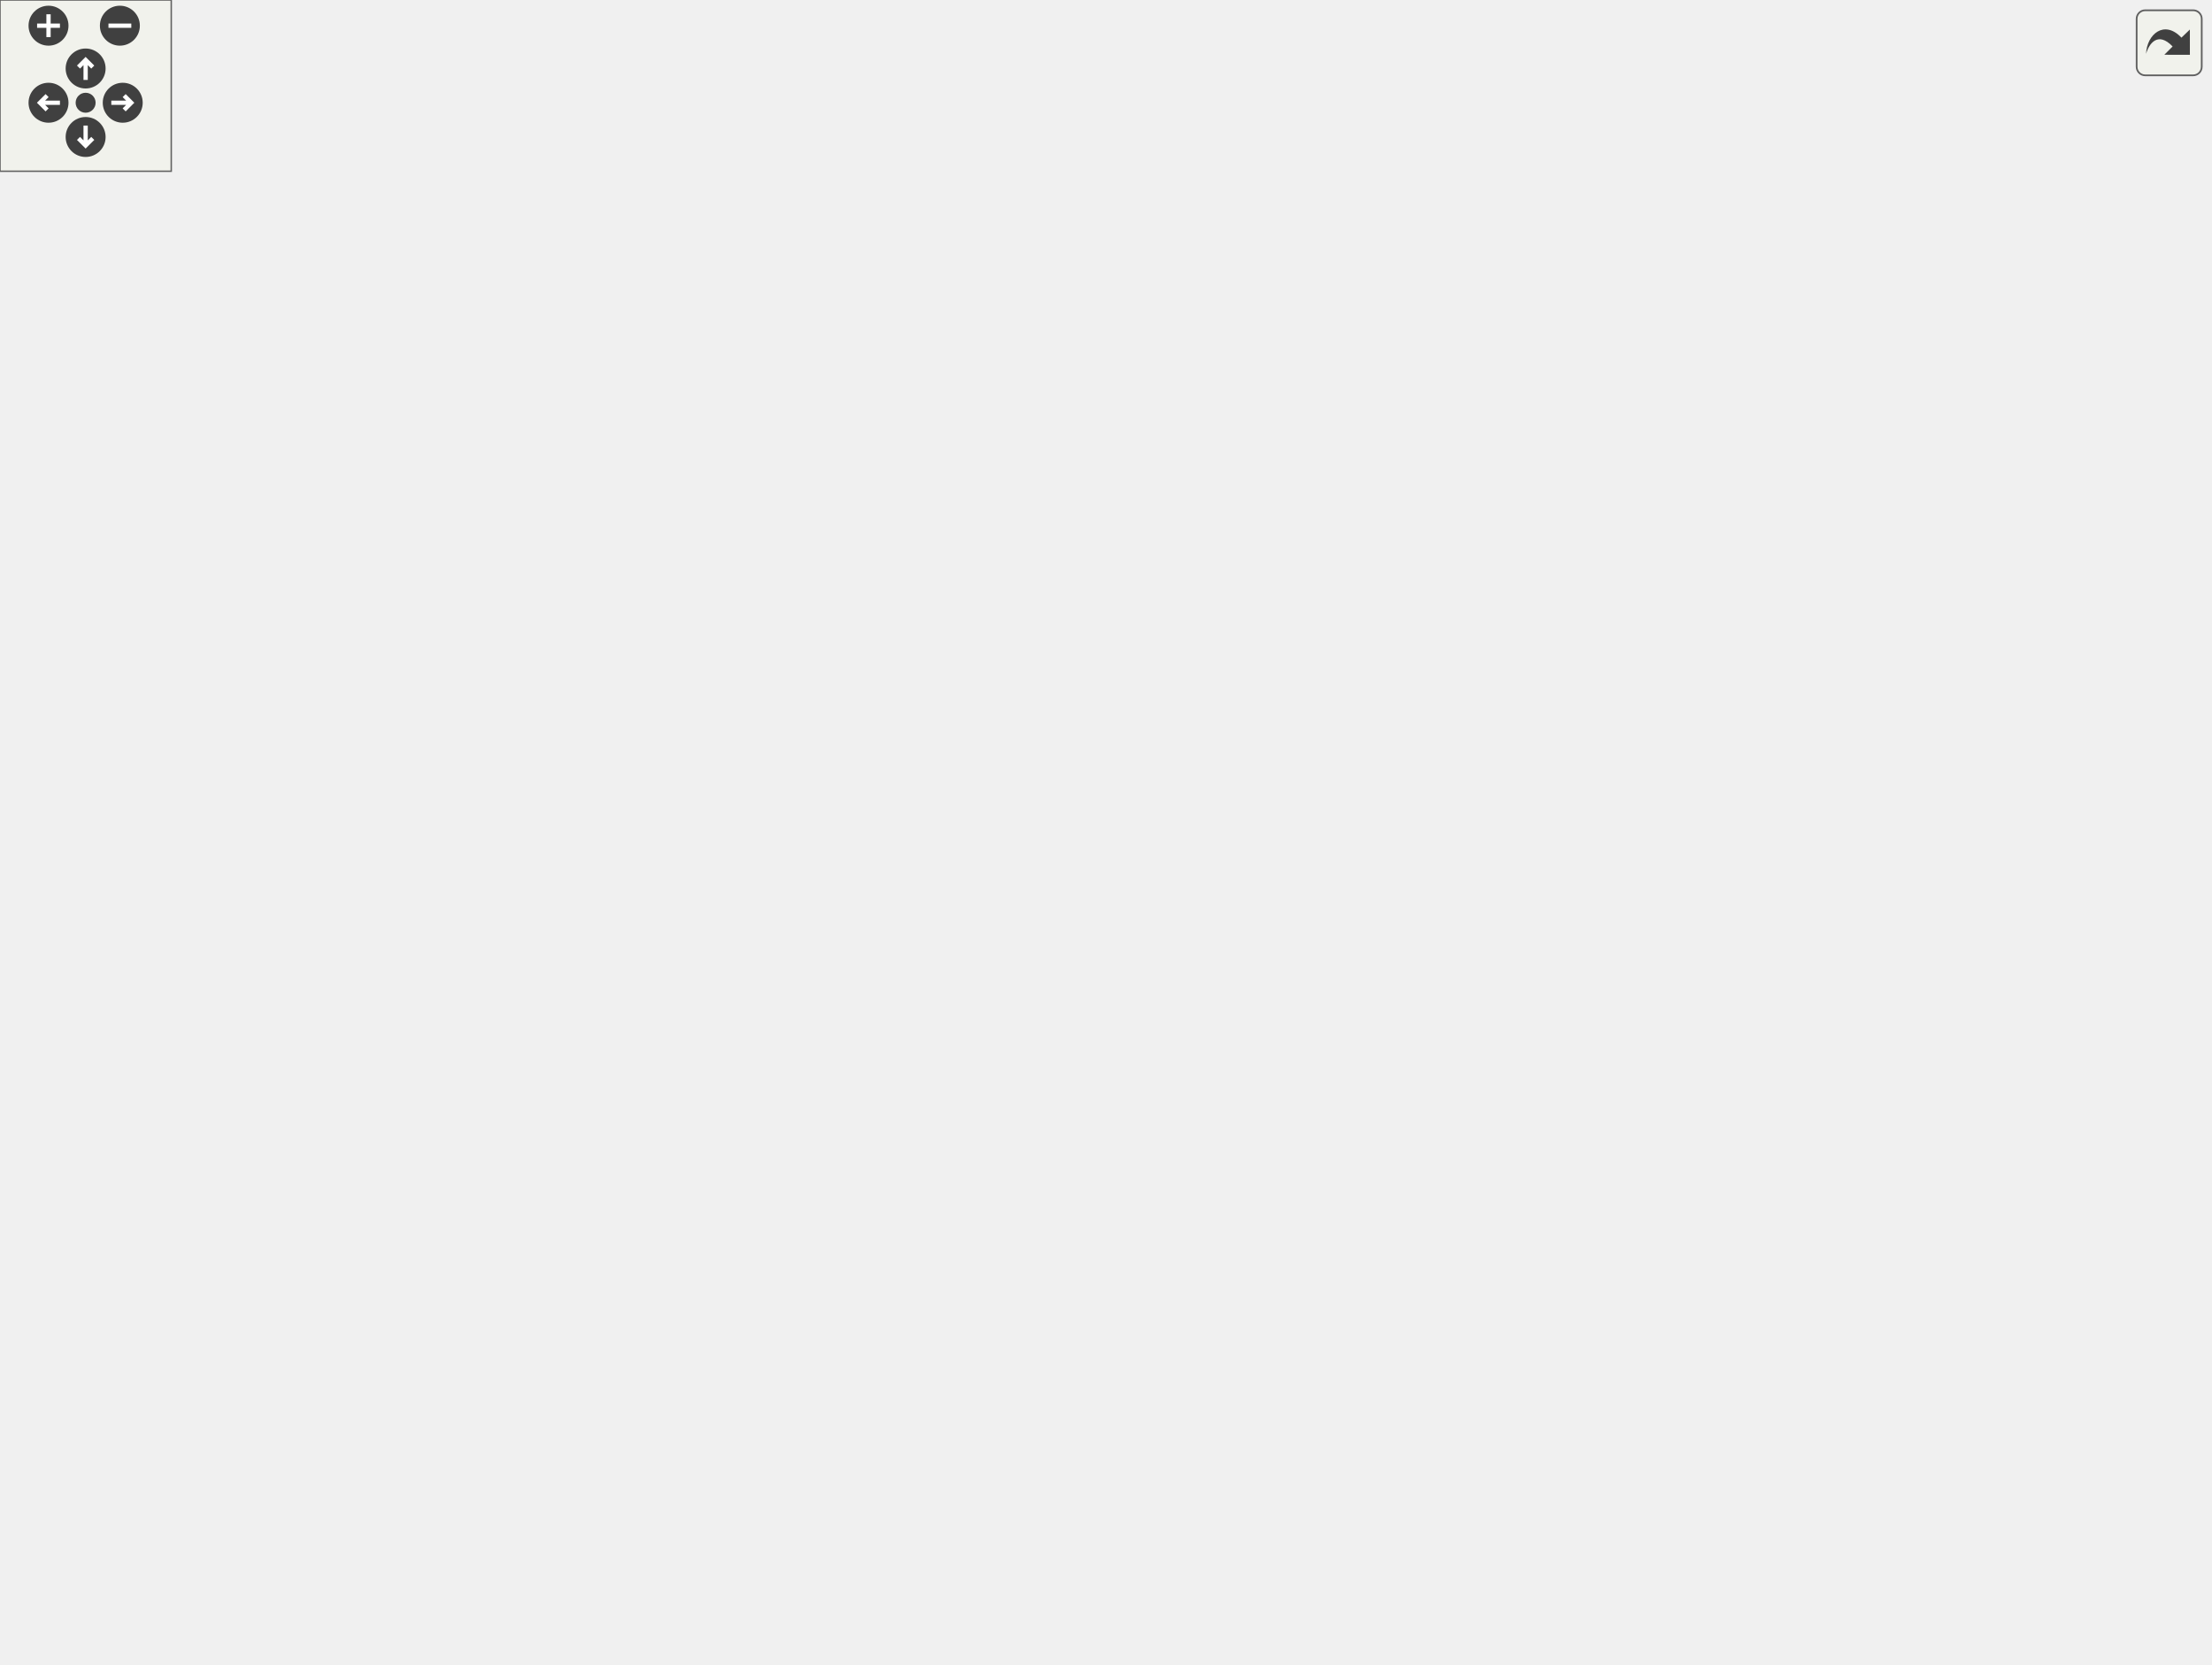
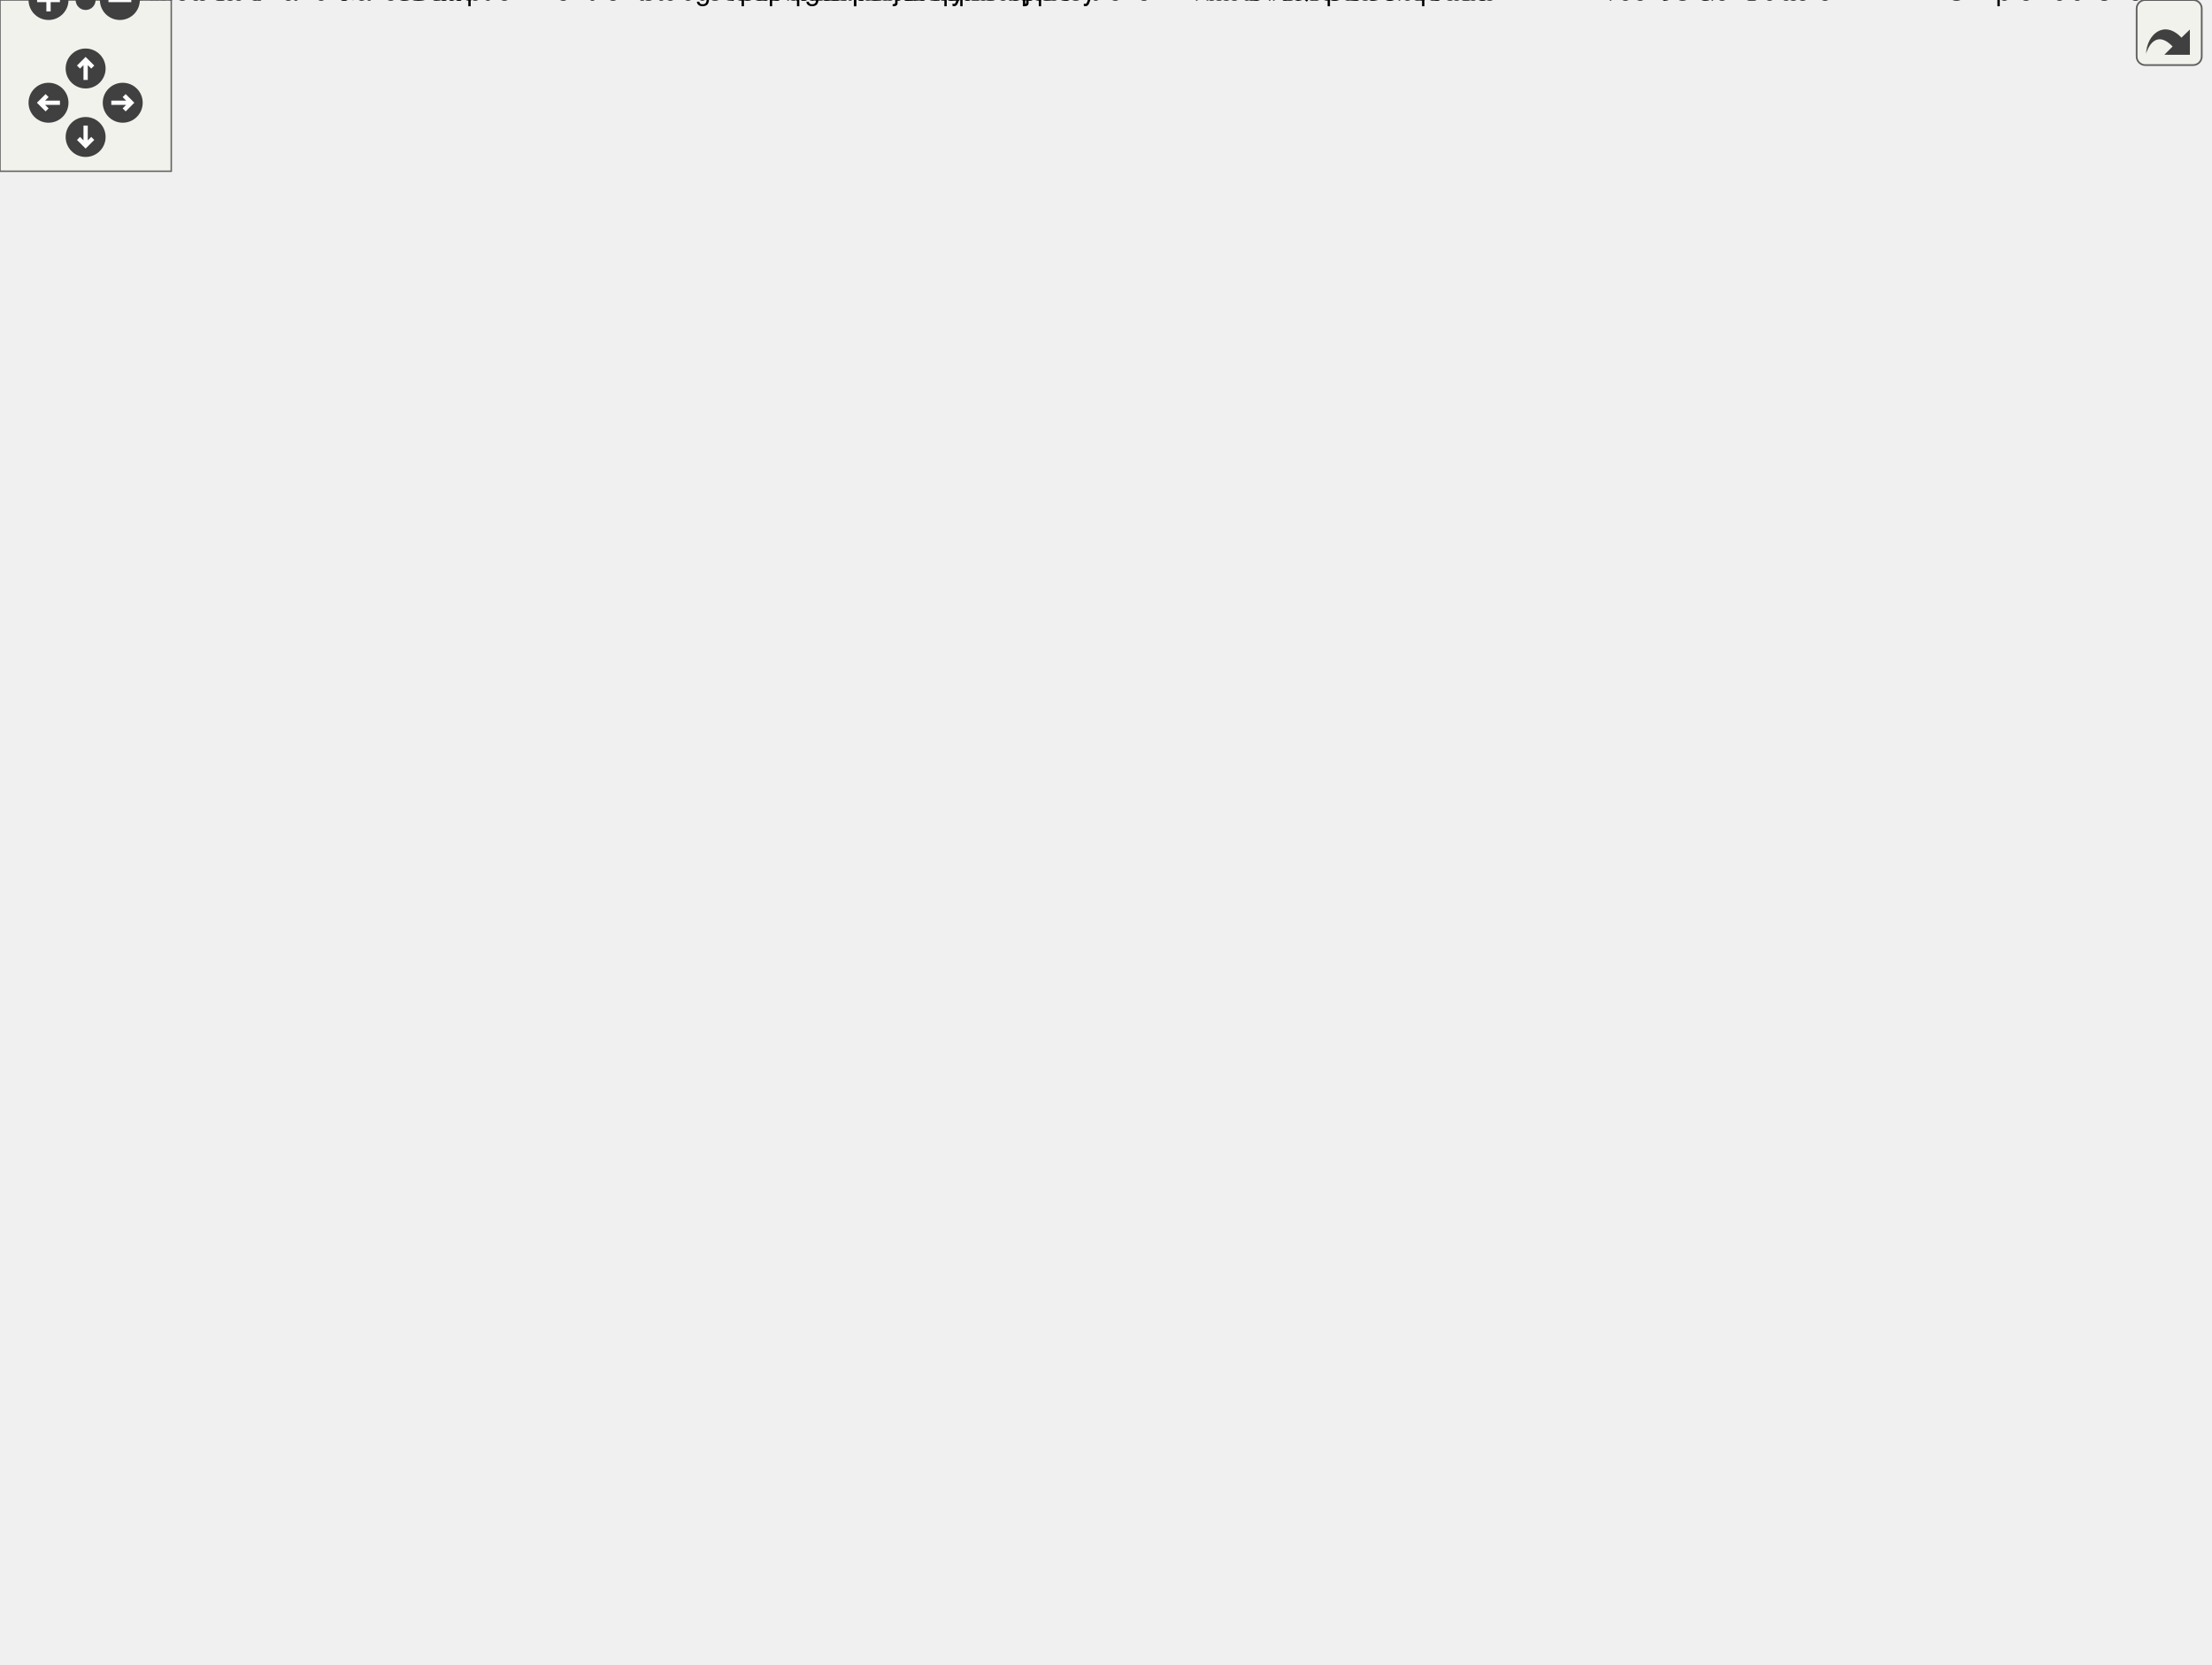
<svg xmlns="http://www.w3.org/2000/svg" xmlns:xlink="http://www.w3.org/1999/xlink" id="main" version="1.1" xml:space="preserve">
  <style type="text/css">
.edge:hover path { stroke: red; }
.edge:hover polygon { stroke: red; fill: red; }
</style>
  <defs>
    <circle id="rim" cx="0" cy="0" r="7" />
    <circle id="rim2" cx="0" cy="0" r="3.5" />
    <g id="zoomPlus">
      <use xlink:href="#rim" fill="#404040">
        <set attributeName="fill" to="#808080" begin="zoomplus.mouseover" end="zoomplus.mouseout" />
      </use>
      <path d="M-4,0h8M0,-4v8" fill="none" stroke="white" stroke-width="1.5" pointer-events="none" />
    </g>
    <g id="zoomMin">
      <use xlink:href="#rim" fill="#404040">
        <set attributeName="fill" to="#808080" begin="zoomminus.mouseover" end="zoomminus.mouseout" />
      </use>
      <path d="M-4,0h8" fill="none" stroke="white" stroke-width="1.5" pointer-events="none" />
    </g>
    <g id="dirArrow">
      <path fill="none" stroke="white" stroke-width="1.5" d="M0,-3.0v7 M-2.5,-0.5L0,-3.0L2.5,-0.5" />
    </g>
    <g id="resetDef">
      <use xlink:href="#rim2" fill="#404040">
        <set attributeName="fill" to="#808080" begin="reset.mouseover" end="reset.mouseout" />
      </use>
    </g>
  </defs>
  <svg id="graph" class="graph">
    <g id="viewport">
      <g id="node1" class="node">
        <g id="a_node1">
          <a xlink:title=" ">
            <polygon fill="#bfbfbf" stroke="black" points="248.5,-481.5 248.5,-522.5 399.5,-522.5 399.5,-481.5 248.5,-481.5" />
-             <text text-anchor="start" x="256.5" y="-510.5" font-family="Helvetica,sans-Serif" font-size="10.00">/home/tomek/CLionProjects</text>
-             <text text-anchor="start" x="256.5" y="-499.5" font-family="Helvetica,sans-Serif" font-size="10.00">/proi/proi-projekt/src</text>
-             <text text-anchor="middle" x="324" y="-488.5" font-family="Helvetica,sans-Serif" font-size="10.00">/game-lib/Game.cpp</text>
+             <text text-anchor="start" x="256.5" y_="-510.5" font-family="Helvetica,sans-Serif" font-size="10.00">/home/tomek/CLionProjects</text>
+             <text text-anchor="start" x="256.5" y_="-499.5" font-family="Helvetica,sans-Serif" font-size="10.00">/proi/proi-projekt/src</text>
+             <text text-anchor="middle" x="324" y_="-488.5" font-family="Helvetica,sans-Serif" font-size="10.00">/game-lib/Game.cpp</text>
          </a>
        </g>
      </g>
      <g id="node2" class="node">
        <g id="a_node2">
          <a xlink:title=" ">
            <polygon fill="none" stroke="#bfbfbf" points="121,-420 121,-439 181,-439 181,-420 121,-420" />
-             <text text-anchor="middle" x="151" y="-427" font-family="Helvetica,sans-Serif" font-size="10.00">iostream</text>
+             <text text-anchor="middle" x="151" y_="-427" font-family="Helvetica,sans-Serif" font-size="10.00">iostream</text>
          </a>
        </g>
      </g>
      <g id="edge1" class="edge">
        <path fill="none" stroke="midnightblue" d="M275.81,-481.36C245.67,-469.08 207.75,-453.63 181.66,-442.99" />
        <polygon fill="midnightblue" stroke="midnightblue" points="182.87,-439.71 172.28,-439.17 180.22,-446.19 182.87,-439.71" />
      </g>
      <g id="node3" class="node">
        <g id="a_node3">
          <a xlink:href="_game_8h.html" target="_top" xlink:title=" ">
            <polygon fill="none" stroke="black" points="237.5,-420 237.5,-439 330.5,-439 330.5,-420 237.5,-420" />
-             <text text-anchor="middle" x="284" y="-427" font-family="Helvetica,sans-Serif" font-size="10.00">include/Game.h</text>
+             <text text-anchor="middle" x="284" y_="-427" font-family="Helvetica,sans-Serif" font-size="10.00">include/Game.h</text>
          </a>
        </g>
      </g>
      <g id="edge2" class="edge">
        <path fill="none" stroke="midnightblue" d="M312.86,-481.36C306.9,-470.86 299.63,-458.05 293.88,-447.91" />
        <polygon fill="midnightblue" stroke="midnightblue" points="296.9,-446.14 288.92,-439.17 290.81,-449.6 296.9,-446.14" />
      </g>
      <g id="node6" class="node">
        <g id="a_node6">
          <a xlink:href="_game_state_8h.html" target="_top" xlink:title=" ">
            <polygon fill="none" stroke="black" points="106,-358.5 106,-377.5 186,-377.5 186,-358.5 106,-358.5" />
-             <text text-anchor="middle" x="146" y="-365.5" font-family="Helvetica,sans-Serif" font-size="10.00">GameState.h</text>
+             <text text-anchor="middle" x="146" y_="-365.5" font-family="Helvetica,sans-Serif" font-size="10.00">GameState.h</text>
          </a>
        </g>
      </g>
      <g id="edge38" class="edge">
        <path fill="none" stroke="midnightblue" d="M285.87,-481.29C267.75,-471.29 246.14,-458.44 228,-445 203.03,-426.5 177.22,-401.41 161.39,-385.22" />
        <polygon fill="midnightblue" stroke="midnightblue" points="163.54,-382.4 154.08,-377.64 158.5,-387.27 163.54,-382.4" />
      </g>
      <g id="node17" class="node">
        <g id="a_node17">
          <a xlink:href="_keyboard_controller_8h.html" target="_top" xlink:title=" ">
            <polygon fill="none" stroke="black" points="308.5,-358.5 308.5,-377.5 427.5,-377.5 427.5,-358.5 308.5,-358.5" />
-             <text text-anchor="middle" x="368" y="-365.5" font-family="Helvetica,sans-Serif" font-size="10.00">KeyboardController.h</text>
+             <text text-anchor="middle" x="368" y_="-365.5" font-family="Helvetica,sans-Serif" font-size="10.00">KeyboardController.h</text>
          </a>
        </g>
      </g>
      <g id="edge39" class="edge">
        <path fill="none" stroke="midnightblue" d="M330.59,-481.24C339.07,-455.8 353.68,-411.95 361.91,-387.27" />
        <polygon fill="midnightblue" stroke="midnightblue" points="365.26,-388.28 365.1,-377.69 358.62,-386.07 365.26,-388.28" />
      </g>
      <g id="node19" class="node">
        <g id="a_node19">
          <a xlink:href="_clock_8h.html" target="_top" xlink:title=" ">
            <polygon fill="none" stroke="black" points="550.5,-291.5 550.5,-321.5 651.5,-321.5 651.5,-291.5 550.5,-291.5" />
-             <text text-anchor="start" x="558.5" y="-309.5" font-family="Helvetica,sans-Serif" font-size="10.00">../core-lib/include</text>
-             <text text-anchor="middle" x="601" y="-298.5" font-family="Helvetica,sans-Serif" font-size="10.00">/Clock.h</text>
+             <text text-anchor="start" x="558.5" y_="-309.5" font-family="Helvetica,sans-Serif" font-size="10.00">../core-lib/include</text>
+             <text text-anchor="middle" x="601" y_="-298.5" font-family="Helvetica,sans-Serif" font-size="10.00">/Clock.h</text>
          </a>
        </g>
      </g>
      <g id="edge29" class="edge">
        <path fill="none" stroke="midnightblue" d="M399.5,-492.02C437.47,-484.46 482.43,-470.55 516,-445 555.13,-415.23 580.51,-361.81 592.64,-331.05" />
        <polygon fill="midnightblue" stroke="midnightblue" points="595.96,-332.15 596.24,-321.56 589.42,-329.66 595.96,-332.15" />
      </g>
      <g id="node22" class="node">
        <g id="a_node22">
          <a xlink:href="_event_queue_8h.html" target="_top" xlink:title=" ">
            <polygon fill="none" stroke="black" points="405.5,-414.5 405.5,-444.5 506.5,-444.5 506.5,-414.5 405.5,-414.5" />
-             <text text-anchor="start" x="413.5" y="-432.5" font-family="Helvetica,sans-Serif" font-size="10.00">../core-lib/include</text>
-             <text text-anchor="middle" x="456" y="-421.5" font-family="Helvetica,sans-Serif" font-size="10.00">/EventQueue.h</text>
+             <text text-anchor="start" x="413.5" y_="-432.5" font-family="Helvetica,sans-Serif" font-size="10.00">../core-lib/include</text>
+             <text text-anchor="middle" x="456" y_="-421.5" font-family="Helvetica,sans-Serif" font-size="10.00">/EventQueue.h</text>
          </a>
        </g>
      </g>
      <g id="edge35" class="edge">
        <path fill="none" stroke="midnightblue" d="M360.77,-481.36C379.43,-471.39 402.01,-459.34 420.49,-449.47" />
        <polygon fill="midnightblue" stroke="midnightblue" points="422.3,-452.47 429.47,-444.67 419,-446.29 422.3,-452.47" />
      </g>
      <g id="node4" class="node">
        <g id="a_node4">
          <a xlink:title=" ">
            <polygon fill="none" stroke="#bfbfbf" points="337,-168.5 337,-187.5 395,-187.5 395,-168.5 337,-168.5" />
-             <text text-anchor="middle" x="366" y="-175.5" font-family="Helvetica,sans-Serif" font-size="10.00">memory</text>
+             <text text-anchor="middle" x="366" y_="-175.5" font-family="Helvetica,sans-Serif" font-size="10.00">memory</text>
          </a>
        </g>
      </g>
      <g id="edge3" class="edge">
        <path fill="none" stroke="midnightblue" d="M276.11,-419.94C256.93,-398.03 210.98,-338.32 233,-291 254.79,-244.17 306.87,-209.9 339.01,-192.33" />
        <polygon fill="midnightblue" stroke="midnightblue" points="340.7,-195.39 347.9,-187.62 337.43,-189.21 340.7,-195.39" />
      </g>
      <g id="node5" class="node">
        <g id="a_node5">
          <a xlink:title=" ">
            <polygon fill="none" stroke="#bfbfbf" points="242,-297 242,-316 352,-316 352,-297 242,-297" />
-             <text text-anchor="middle" x="297" y="-304" font-family="Helvetica,sans-Serif" font-size="10.00">SFML/Graphics.hpp</text>
+             <text text-anchor="middle" x="297" y_="-304" font-family="Helvetica,sans-Serif" font-size="10.00">SFML/Graphics.hpp</text>
          </a>
        </g>
      </g>
      <g id="edge4" class="edge">
        <path fill="none" stroke="midnightblue" d="M284.93,-419.8C287.02,-400.35 292.11,-352.99 294.97,-326.4" />
        <polygon fill="midnightblue" stroke="midnightblue" points="298.49,-326.44 296.07,-316.12 291.53,-325.69 298.49,-326.44" />
      </g>
      <g id="edge5" class="edge">
        <path fill="none" stroke="midnightblue" d="M264.23,-419.98C240.86,-409.9 201.79,-393.05 175,-381.5" />
        <polygon fill="midnightblue" stroke="midnightblue" points="176.3,-378.25 165.74,-377.51 173.53,-384.68 176.3,-378.25" />
      </g>
      <g id="edge23" class="edge">
        <path fill="none" stroke="midnightblue" d="M296.04,-419.98C309.51,-410.43 331.57,-394.81 347.72,-383.37" />
        <polygon fill="midnightblue" stroke="midnightblue" points="349.85,-386.15 355.99,-377.51 345.8,-380.43 349.85,-386.15" />
      </g>
      <g id="edge6" class="edge">
        <path fill="none" stroke="midnightblue" d="M148.19,-358.26C155.37,-330.19 178.98,-243.09 200,-224 218.52,-207.18 283.92,-193.1 326.89,-185.38" />
        <polygon fill="midnightblue" stroke="midnightblue" points="327.51,-188.82 336.76,-183.65 326.3,-181.93 327.51,-188.82" />
      </g>
      <g id="node7" class="node">
        <g id="a_node7">
          <a xlink:href="_active_event_handler_8h.html" target="_top" xlink:title=" ">
            <polygon fill="none" stroke="black" points="26,-297 26,-316 148,-316 148,-297 26,-297" />
-             <text text-anchor="middle" x="87" y="-304" font-family="Helvetica,sans-Serif" font-size="10.00">ActiveEventHandler.h</text>
+             <text text-anchor="middle" x="87" y_="-304" font-family="Helvetica,sans-Serif" font-size="10.00">ActiveEventHandler.h</text>
          </a>
        </g>
      </g>
      <g id="edge7" class="edge">
        <path fill="none" stroke="midnightblue" d="M137.55,-358.48C128.43,-349.28 113.73,-334.46 102.52,-323.16" />
        <polygon fill="midnightblue" stroke="midnightblue" points="104.96,-320.65 95.44,-316.01 99.99,-325.57 104.96,-320.65" />
      </g>
      <g id="edge8" class="edge">
        <path fill="none" stroke="midnightblue" d="M92.38,-296.75C103.27,-279.81 129.66,-242.6 162,-224 189.65,-208.1 275.6,-192.8 326.69,-184.79" />
        <polygon fill="midnightblue" stroke="midnightblue" points="327.37,-188.23 336.72,-183.24 326.3,-181.31 327.37,-188.23" />
      </g>
      <g id="node8" class="node">
        <g id="a_node8">
          <a xlink:href="_event_handler_8h.html" target="_top" xlink:title=" ">
            <polygon fill="none" stroke="black" points="0,-224.5 0,-254.5 110,-254.5 110,-224.5 0,-224.5" />
-             <text text-anchor="start" x="8" y="-242.5" font-family="Helvetica,sans-Serif" font-size="10.00">../../core-lib/include</text>
-             <text text-anchor="middle" x="55" y="-231.5" font-family="Helvetica,sans-Serif" font-size="10.00">/EventHandler.h</text>
+             <text text-anchor="start" x="8" y_="-242.5" font-family="Helvetica,sans-Serif" font-size="10.00">../../core-lib/include</text>
+             <text text-anchor="middle" x="55" y_="-231.5" font-family="Helvetica,sans-Serif" font-size="10.00">/EventHandler.h</text>
          </a>
        </g>
      </g>
      <g id="edge9" class="edge">
        <path fill="none" stroke="midnightblue" d="M82.68,-296.73C78.53,-288.29 72.05,-275.14 66.41,-263.68" />
        <polygon fill="midnightblue" stroke="midnightblue" points="69.49,-262.01 61.94,-254.59 63.21,-265.11 69.49,-262.01" />
      </g>
      <g id="edge10" class="edge">
        <path fill="none" stroke="midnightblue" d="M110.34,-226.75C114.96,-225.81 119.56,-224.88 124,-224 195.47,-209.85 279.08,-194.59 326.96,-185.97" />
        <polygon fill="midnightblue" stroke="midnightblue" points="327.68,-189.4 336.9,-184.18 326.44,-182.51 327.68,-189.4" />
      </g>
      <g id="node9" class="node">
        <g id="a_node9">
          <a xlink:href="_event_8h.html" target="_top" xlink:title=" ">
            <polygon fill="none" stroke="black" points="173.5,-56.5 173.5,-75.5 226.5,-75.5 226.5,-56.5 173.5,-56.5" />
-             <text text-anchor="middle" x="200" y="-63.5" font-family="Helvetica,sans-Serif" font-size="10.00">Event.h</text>
+             <text text-anchor="middle" x="200" y_="-63.5" font-family="Helvetica,sans-Serif" font-size="10.00">Event.h</text>
          </a>
        </g>
      </g>
      <g id="edge11" class="edge">
        <path fill="none" stroke="midnightblue" d="M66.87,-224.47C93.44,-193.03 157.63,-117.12 186.05,-83.5" />
        <polygon fill="midnightblue" stroke="midnightblue" points="188.98,-85.46 192.76,-75.56 183.63,-80.94 188.98,-85.46" />
      </g>
      <g id="node12" class="node">
        <g id="a_node12">
          <a xlink:href="_event_publisher_8h.html" target="_top" xlink:title=" ">
            <polygon fill="none" stroke="black" points="189,-168.5 189,-187.5 287,-187.5 287,-168.5 189,-168.5" />
-             <text text-anchor="middle" x="238" y="-175.5" font-family="Helvetica,sans-Serif" font-size="10.00">EventPublisher.h</text>
+             <text text-anchor="middle" x="238" y_="-175.5" font-family="Helvetica,sans-Serif" font-size="10.00">EventPublisher.h</text>
          </a>
        </g>
      </g>
      <g id="edge14" class="edge">
        <path fill="none" stroke="midnightblue" d="M98.37,-224.4C129.99,-214.12 172.33,-200.35 202.07,-190.68" />
        <polygon fill="midnightblue" stroke="midnightblue" points="203.21,-193.99 211.64,-187.57 201.05,-187.33 203.21,-193.99" />
      </g>
      <g id="node10" class="node">
        <g id="a_node10">
          <a xlink:title=" ">
            <polygon fill="none" stroke="#bfbfbf" points="131.5,-0.5 131.5,-19.5 196.5,-19.5 196.5,-0.5 131.5,-0.5" />
-             <text text-anchor="middle" x="164" y="-7.5" font-family="Helvetica,sans-Serif" font-size="10.00">exception</text>
+             <text text-anchor="middle" x="164" y_="-7.5" font-family="Helvetica,sans-Serif" font-size="10.00">exception</text>
          </a>
        </g>
      </g>
      <g id="edge12" class="edge">
        <path fill="none" stroke="midnightblue" d="M194.06,-56.08C189.02,-48.53 181.66,-37.49 175.49,-28.23" />
        <polygon fill="midnightblue" stroke="midnightblue" points="178.29,-26.13 169.83,-19.75 172.47,-30.01 178.29,-26.13" />
      </g>
      <g id="node11" class="node">
        <g id="a_node11">
          <a xlink:title=" ">
            <polygon fill="none" stroke="#bfbfbf" points="215,-0.5 215,-19.5 259,-19.5 259,-0.5 215,-0.5" />
-             <text text-anchor="middle" x="237" y="-7.5" font-family="Helvetica,sans-Serif" font-size="10.00">string</text>
+             <text text-anchor="middle" x="237" y_="-7.5" font-family="Helvetica,sans-Serif" font-size="10.00">string</text>
          </a>
        </g>
      </g>
      <g id="edge13" class="edge">
        <path fill="none" stroke="midnightblue" d="M206.11,-56.08C211.28,-48.53 218.85,-37.49 225.19,-28.23" />
        <polygon fill="midnightblue" stroke="midnightblue" points="228.24,-29.98 231,-19.75 222.46,-26.02 228.24,-29.98" />
      </g>
      <g id="edge17" class="edge">
        <path fill="none" stroke="midnightblue" d="M235.02,-168.37C228.86,-150.54 214.61,-109.3 206.31,-85.27" />
        <polygon fill="midnightblue" stroke="midnightblue" points="209.54,-83.9 202.97,-75.59 202.93,-86.19 209.54,-83.9" />
      </g>
      <g id="node13" class="node">
        <g id="a_node13">
          <a xlink:title=" ">
            <polygon fill="none" stroke="#bfbfbf" points="246,-56.5 246,-75.5 284,-75.5 284,-56.5 246,-56.5" />
-             <text text-anchor="middle" x="265" y="-63.5" font-family="Helvetica,sans-Serif" font-size="10.00">map</text>
+             <text text-anchor="middle" x="265" y_="-63.5" font-family="Helvetica,sans-Serif" font-size="10.00">map</text>
          </a>
        </g>
      </g>
      <g id="edge15" class="edge">
        <path fill="none" stroke="midnightblue" d="M240.12,-168.37C244.48,-150.62 254.53,-109.67 260.44,-85.6" />
        <polygon fill="midnightblue" stroke="midnightblue" points="263.91,-86.14 262.89,-75.59 257.11,-84.47 263.91,-86.14" />
      </g>
      <g id="node14" class="node">
        <g id="a_node14">
          <a xlink:title=" ">
            <polygon fill="none" stroke="#bfbfbf" points="409.5,-56.5 409.5,-75.5 456.5,-75.5 456.5,-56.5 409.5,-56.5" />
-             <text text-anchor="middle" x="433" y="-63.5" font-family="Helvetica,sans-Serif" font-size="10.00">vector</text>
+             <text text-anchor="middle" x="433" y_="-63.5" font-family="Helvetica,sans-Serif" font-size="10.00">vector</text>
          </a>
        </g>
      </g>
      <g id="edge16" class="edge">
        <path fill="none" stroke="midnightblue" d="M287.05,-168.52C315.65,-161.9 351.41,-150.6 379,-132 397.56,-119.49 413.18,-98.8 422.77,-84.13" />
        <polygon fill="midnightblue" stroke="midnightblue" points="425.83,-85.83 428.17,-75.5 419.9,-82.12 425.83,-85.83" />
      </g>
      <g id="node15" class="node">
        <g id="a_node15">
          <a xlink:href="_event_subscriber_8h.html" target="_top" xlink:title=" ">
            <polygon fill="none" stroke="black" points="266,-112.5 266,-131.5 370,-131.5 370,-112.5 266,-112.5" />
-             <text text-anchor="middle" x="318" y="-119.5" font-family="Helvetica,sans-Serif" font-size="10.00">EventSubscriber.h</text>
+             <text text-anchor="middle" x="318" y_="-119.5" font-family="Helvetica,sans-Serif" font-size="10.00">EventSubscriber.h</text>
          </a>
        </g>
      </g>
      <g id="edge18" class="edge">
        <path fill="none" stroke="midnightblue" d="M250.85,-168.32C263.22,-159.98 282.13,-147.21 296.74,-137.35" />
        <polygon fill="midnightblue" stroke="midnightblue" points="298.85,-140.15 305.18,-131.65 294.93,-134.35 298.85,-140.15" />
      </g>
      <g id="edge22" class="edge">
        <path fill="none" stroke="midnightblue" d="M299.3,-112.44C280.06,-103.64 249.85,-89.81 227.8,-79.72" />
        <polygon fill="midnightblue" stroke="midnightblue" points="229.16,-76.5 218.61,-75.52 226.25,-82.86 229.16,-76.5" />
      </g>
      <g id="edge19" class="edge">
        <path fill="none" stroke="midnightblue" d="M309.25,-112.08C301.53,-104.22 290.1,-92.57 280.78,-83.08" />
        <polygon fill="midnightblue" stroke="midnightblue" points="283.09,-80.44 273.59,-75.75 278.1,-85.34 283.09,-80.44" />
      </g>
      <g id="edge20" class="edge">
        <path fill="none" stroke="midnightblue" d="M336.22,-112.44C354.9,-103.68 384.16,-89.94 405.62,-79.86" />
        <polygon fill="midnightblue" stroke="midnightblue" points="407.3,-82.93 414.86,-75.52 404.32,-76.6 407.3,-82.93" />
      </g>
      <g id="node16" class="node">
        <g id="a_node16">
          <a xlink:title=" ">
            <polygon fill="none" stroke="#bfbfbf" points="302,-56.5 302,-75.5 334,-75.5 334,-56.5 302,-56.5" />
-             <text text-anchor="middle" x="318" y="-63.5" font-family="Helvetica,sans-Serif" font-size="10.00">list</text>
+             <text text-anchor="middle" x="318" y_="-63.5" font-family="Helvetica,sans-Serif" font-size="10.00">list</text>
          </a>
        </g>
      </g>
      <g id="edge21" class="edge">
        <path fill="none" stroke="midnightblue" d="M318,-112.08C318,-105.01 318,-94.86 318,-85.99" />
        <polygon fill="midnightblue" stroke="midnightblue" points="321.5,-85.75 318,-75.75 314.5,-85.75 321.5,-85.75" />
      </g>
      <g id="edge24" class="edge">
        <path fill="none" stroke="midnightblue" d="M367.91,-358.43C367.61,-329.93 366.63,-237.82 366.2,-197.83" />
        <polygon fill="midnightblue" stroke="midnightblue" points="369.7,-197.58 366.09,-187.62 362.7,-197.65 369.7,-197.58" />
      </g>
      <g id="edge25" class="edge">
        <path fill="none" stroke="midnightblue" d="M357.83,-358.48C346.65,-349.11 328.48,-333.88 314.91,-322.51" />
        <polygon fill="midnightblue" stroke="midnightblue" points="317.07,-319.75 307.15,-316.01 312.57,-325.11 317.07,-319.75" />
      </g>
      <g id="node18" class="node">
        <g id="a_node18">
          <a xlink:href="_simple_subscriber_8h.html" target="_top" xlink:title=" ">
            <polygon fill="none" stroke="black" points="432.5,-224.5 432.5,-254.5 545.5,-254.5 545.5,-224.5 432.5,-224.5" />
-             <text text-anchor="start" x="440.5" y="-242.5" font-family="Helvetica,sans-Serif" font-size="10.00">../../core-lib/include</text>
-             <text text-anchor="middle" x="489" y="-231.5" font-family="Helvetica,sans-Serif" font-size="10.00">/SimpleSubscriber.h</text>
+             <text text-anchor="start" x="440.5" y_="-242.5" font-family="Helvetica,sans-Serif" font-size="10.00">../../core-lib/include</text>
+             <text text-anchor="middle" x="489" y_="-231.5" font-family="Helvetica,sans-Serif" font-size="10.00">/SimpleSubscriber.h</text>
          </a>
        </g>
      </g>
      <g id="edge26" class="edge">
        <path fill="none" stroke="midnightblue" d="M376.32,-358.31C395.06,-338.71 441.06,-290.62 468.14,-262.31" />
        <polygon fill="midnightblue" stroke="midnightblue" points="470.85,-264.53 475.24,-254.89 465.8,-259.7 470.85,-264.53" />
      </g>
      <g id="edge28" class="edge">
        <path fill="none" stroke="midnightblue" d="M459.85,-224.4C439.58,-214.59 412.76,-201.62 392.98,-192.05" />
        <polygon fill="midnightblue" stroke="midnightblue" points="394.42,-188.86 383.9,-187.66 391.38,-195.16 394.42,-188.86" />
      </g>
      <g id="edge27" class="edge">
        <path fill="none" stroke="midnightblue" d="M484.42,-224.47C474.33,-193.57 450.2,-119.69 438.96,-85.25" />
        <polygon fill="midnightblue" stroke="midnightblue" points="442.23,-83.98 435.8,-75.56 435.57,-86.15 442.23,-83.98" />
      </g>
      <g id="edge30" class="edge">
        <path fill="none" stroke="midnightblue" d="M596.92,-291.32C590.87,-272.91 577.71,-241.1 555,-224 511.12,-190.97 446.6,-181.75 405.45,-179.42" />
        <polygon fill="midnightblue" stroke="midnightblue" points="405.41,-175.91 395.26,-178.95 405.09,-182.9 405.41,-175.91" />
      </g>
      <g id="node20" class="node">
        <g id="a_node20">
          <a xlink:title=" ">
            <polygon fill="none" stroke="#bfbfbf" points="602,-230 602,-249 652,-249 652,-230 602,-230" />
-             <text text-anchor="middle" x="627" y="-237" font-family="Helvetica,sans-Serif" font-size="10.00">chrono</text>
+             <text text-anchor="middle" x="627" y_="-237" font-family="Helvetica,sans-Serif" font-size="10.00">chrono</text>
          </a>
        </g>
      </g>
      <g id="edge31" class="edge">
        <path fill="none" stroke="midnightblue" d="M606.64,-291.4C610.49,-281.76 615.63,-268.91 619.79,-258.54" />
        <polygon fill="midnightblue" stroke="midnightblue" points="623.06,-259.78 623.52,-249.19 616.56,-257.18 623.06,-259.78" />
      </g>
      <g id="node21" class="node">
        <g id="a_node21">
          <a xlink:href="_simple_publisher_8h.html" target="_top" xlink:title=" ">
            <polygon fill="none" stroke="black" points="670,-230 670,-249 774,-249 774,-230 670,-230" />
-             <text text-anchor="middle" x="722" y="-237" font-family="Helvetica,sans-Serif" font-size="10.00">SimplePublisher.h</text>
+             <text text-anchor="middle" x="722" y_="-237" font-family="Helvetica,sans-Serif" font-size="10.00">SimplePublisher.h</text>
          </a>
        </g>
      </g>
      <g id="edge32" class="edge">
        <path fill="none" stroke="midnightblue" d="M627.26,-291.4C648.02,-280.24 676.8,-264.78 697.18,-253.83" />
        <polygon fill="midnightblue" stroke="midnightblue" points="699.01,-256.82 706.16,-249.01 695.7,-250.66 699.01,-256.82" />
      </g>
      <g id="edge33" class="edge">
        <path fill="none" stroke="midnightblue" d="M688.23,-229.95C679.4,-227.86 669.87,-225.73 661,-224 569.8,-206.24 461.61,-191.28 404.99,-183.91" />
        <polygon fill="midnightblue" stroke="midnightblue" points="405.39,-180.43 395.03,-182.62 404.5,-187.38 405.39,-180.43" />
      </g>
      <g id="edge34" class="edge">
        <path fill="none" stroke="midnightblue" d="M707.67,-230C661.06,-202.34 513.5,-114.77 456.13,-80.72" />
        <polygon fill="midnightblue" stroke="midnightblue" points="457.8,-77.65 447.42,-75.56 454.23,-83.67 457.8,-77.65" />
      </g>
      <g id="edge37" class="edge">
        <path fill="none" stroke="midnightblue" d="M452.68,-414.31C449.21,-399.98 443.39,-377.25 437,-358 417.13,-298.13 387.98,-229.28 374.03,-197.21" />
        <polygon fill="midnightblue" stroke="midnightblue" points="377.13,-195.56 369.91,-187.81 370.72,-198.37 377.13,-195.56" />
      </g>
      <g id="node23" class="node">
        <g id="a_node23">
          <a xlink:title=" ">
            <polygon fill="none" stroke="#bfbfbf" points="484.5,-358.5 484.5,-377.5 531.5,-377.5 531.5,-358.5 484.5,-358.5" />
-             <text text-anchor="middle" x="508" y="-365.5" font-family="Helvetica,sans-Serif" font-size="10.00">queue</text>
+             <text text-anchor="middle" x="508" y_="-365.5" font-family="Helvetica,sans-Serif" font-size="10.00">queue</text>
          </a>
        </g>
      </g>
      <g id="edge36" class="edge">
        <path fill="none" stroke="midnightblue" d="M468.32,-414.4C475.96,-405.66 485.79,-394.41 493.76,-385.3" />
        <polygon fill="midnightblue" stroke="midnightblue" points="496.49,-387.49 500.43,-377.66 491.22,-382.88 496.49,-387.49" />
      </g>
    </g>
  </svg>
  <g id="navigator" transform="translate(0 0)" fill="#404254">
-     <rect fill="#f2f5e9" fill-opacity="0.5" stroke="#606060" stroke-width=".5" x="0" y="0" width="60" height="60" />
-     <use id="zoomplus" xlink:href="#zoomPlus" x="17" y="9" />
-     <use id="zoomminus" xlink:href="#zoomMin" x="42" y="9" />
-     <use id="reset" xlink:href="#resetDef" x="30" y="36" />
+     <rect fill="#f2f5e9" fill-opacity="0.5" stroke="#606060" stroke-width=".5" x="0" y_="0" width="60" height="60" />
+     <use id="zoomplus" xlink:href="#zoomPlus" x="17" y_="9" />
+     <use id="zoomminus" xlink:href="#zoomMin" x="42" y_="9" />
+     <use id="reset" xlink:href="#resetDef" x="30" y_="36" />
    <g id="arrowUp" xlink:href="#dirArrow" transform="translate(30 24)">
      <use xlink:href="#rim" fill="#404040">
        <set attributeName="fill" to="#808080" begin="arrowUp.mouseover" end="arrowUp.mouseout" />
      </use>
      <path fill="none" stroke="white" stroke-width="1.5" d="M0,-3.0v7 M-2.5,-0.5L0,-3.0L2.5,-0.5" />
    </g>
    <g id="arrowRight" xlink:href="#dirArrow" transform="rotate(90) translate(36 -43)">
      <use xlink:href="#rim" fill="#404040">
        <set attributeName="fill" to="#808080" begin="arrowRight.mouseover" end="arrowRight.mouseout" />
      </use>
      <path fill="none" stroke="white" stroke-width="1.5" d="M0,-3.0v7 M-2.5,-0.5L0,-3.0L2.5,-0.5" />
    </g>
    <g id="arrowDown" xlink:href="#dirArrow" transform="rotate(180) translate(-30 -48)">
      <use xlink:href="#rim" fill="#404040">
        <set attributeName="fill" to="#808080" begin="arrowDown.mouseover" end="arrowDown.mouseout" />
      </use>
      <path fill="none" stroke="white" stroke-width="1.5" d="M0,-3.0v7 M-2.5,-0.5L0,-3.0L2.5,-0.5" />
    </g>
    <g id="arrowLeft" xlink:href="#dirArrow" transform="rotate(270) translate(-36 17)">
      <use xlink:href="#rim" fill="#404040">
        <set attributeName="fill" to="#808080" begin="arrowLeft.mouseover" end="arrowLeft.mouseout" />
      </use>
      <path fill="none" stroke="white" stroke-width="1.5" d="M0,-3.0v7 M-2.5,-0.5L0,-3.0L2.5,-0.5" />
    </g>
  </g>
  <svg viewBox="0 0 15 15" width="100%" height="30px" preserveAspectRatio="xMaxYMin meet">
    <g id="arrow_out" transform="scale(0.3 0.3)">
      <a xlink:href="_game_8cpp__incl_org.svg" target="_base">
-         <rect id="button" ry="5" rx="5" y="6" x="6" height="38" width="38" fill="#f2f5e9" fill-opacity="0.5" stroke="#606060" stroke-width="1.0" />
+         <rect id="button" ry="5" rx="5" y_="6" x="6" height="38" width="38" fill="#f2f5e9" fill-opacity="0.5" stroke="#606060" stroke-width="1.0" />
        <path id="arrow" d="M 11.5,31.437 C 11.94,20.098 22.043,11.323 32.159,21.979 L 37.069,17.246 C 37.069,17.246 37.088,32 37.088,32 L 22.16,31.978 C 22.16,31.978 26.998,27.14 26.998,27.14 C 18.529,18.264 13.292,25.23 11.5,31.437 z" style="fill:#404040;" />
      </a>
    </g>
  </svg>
</svg>
